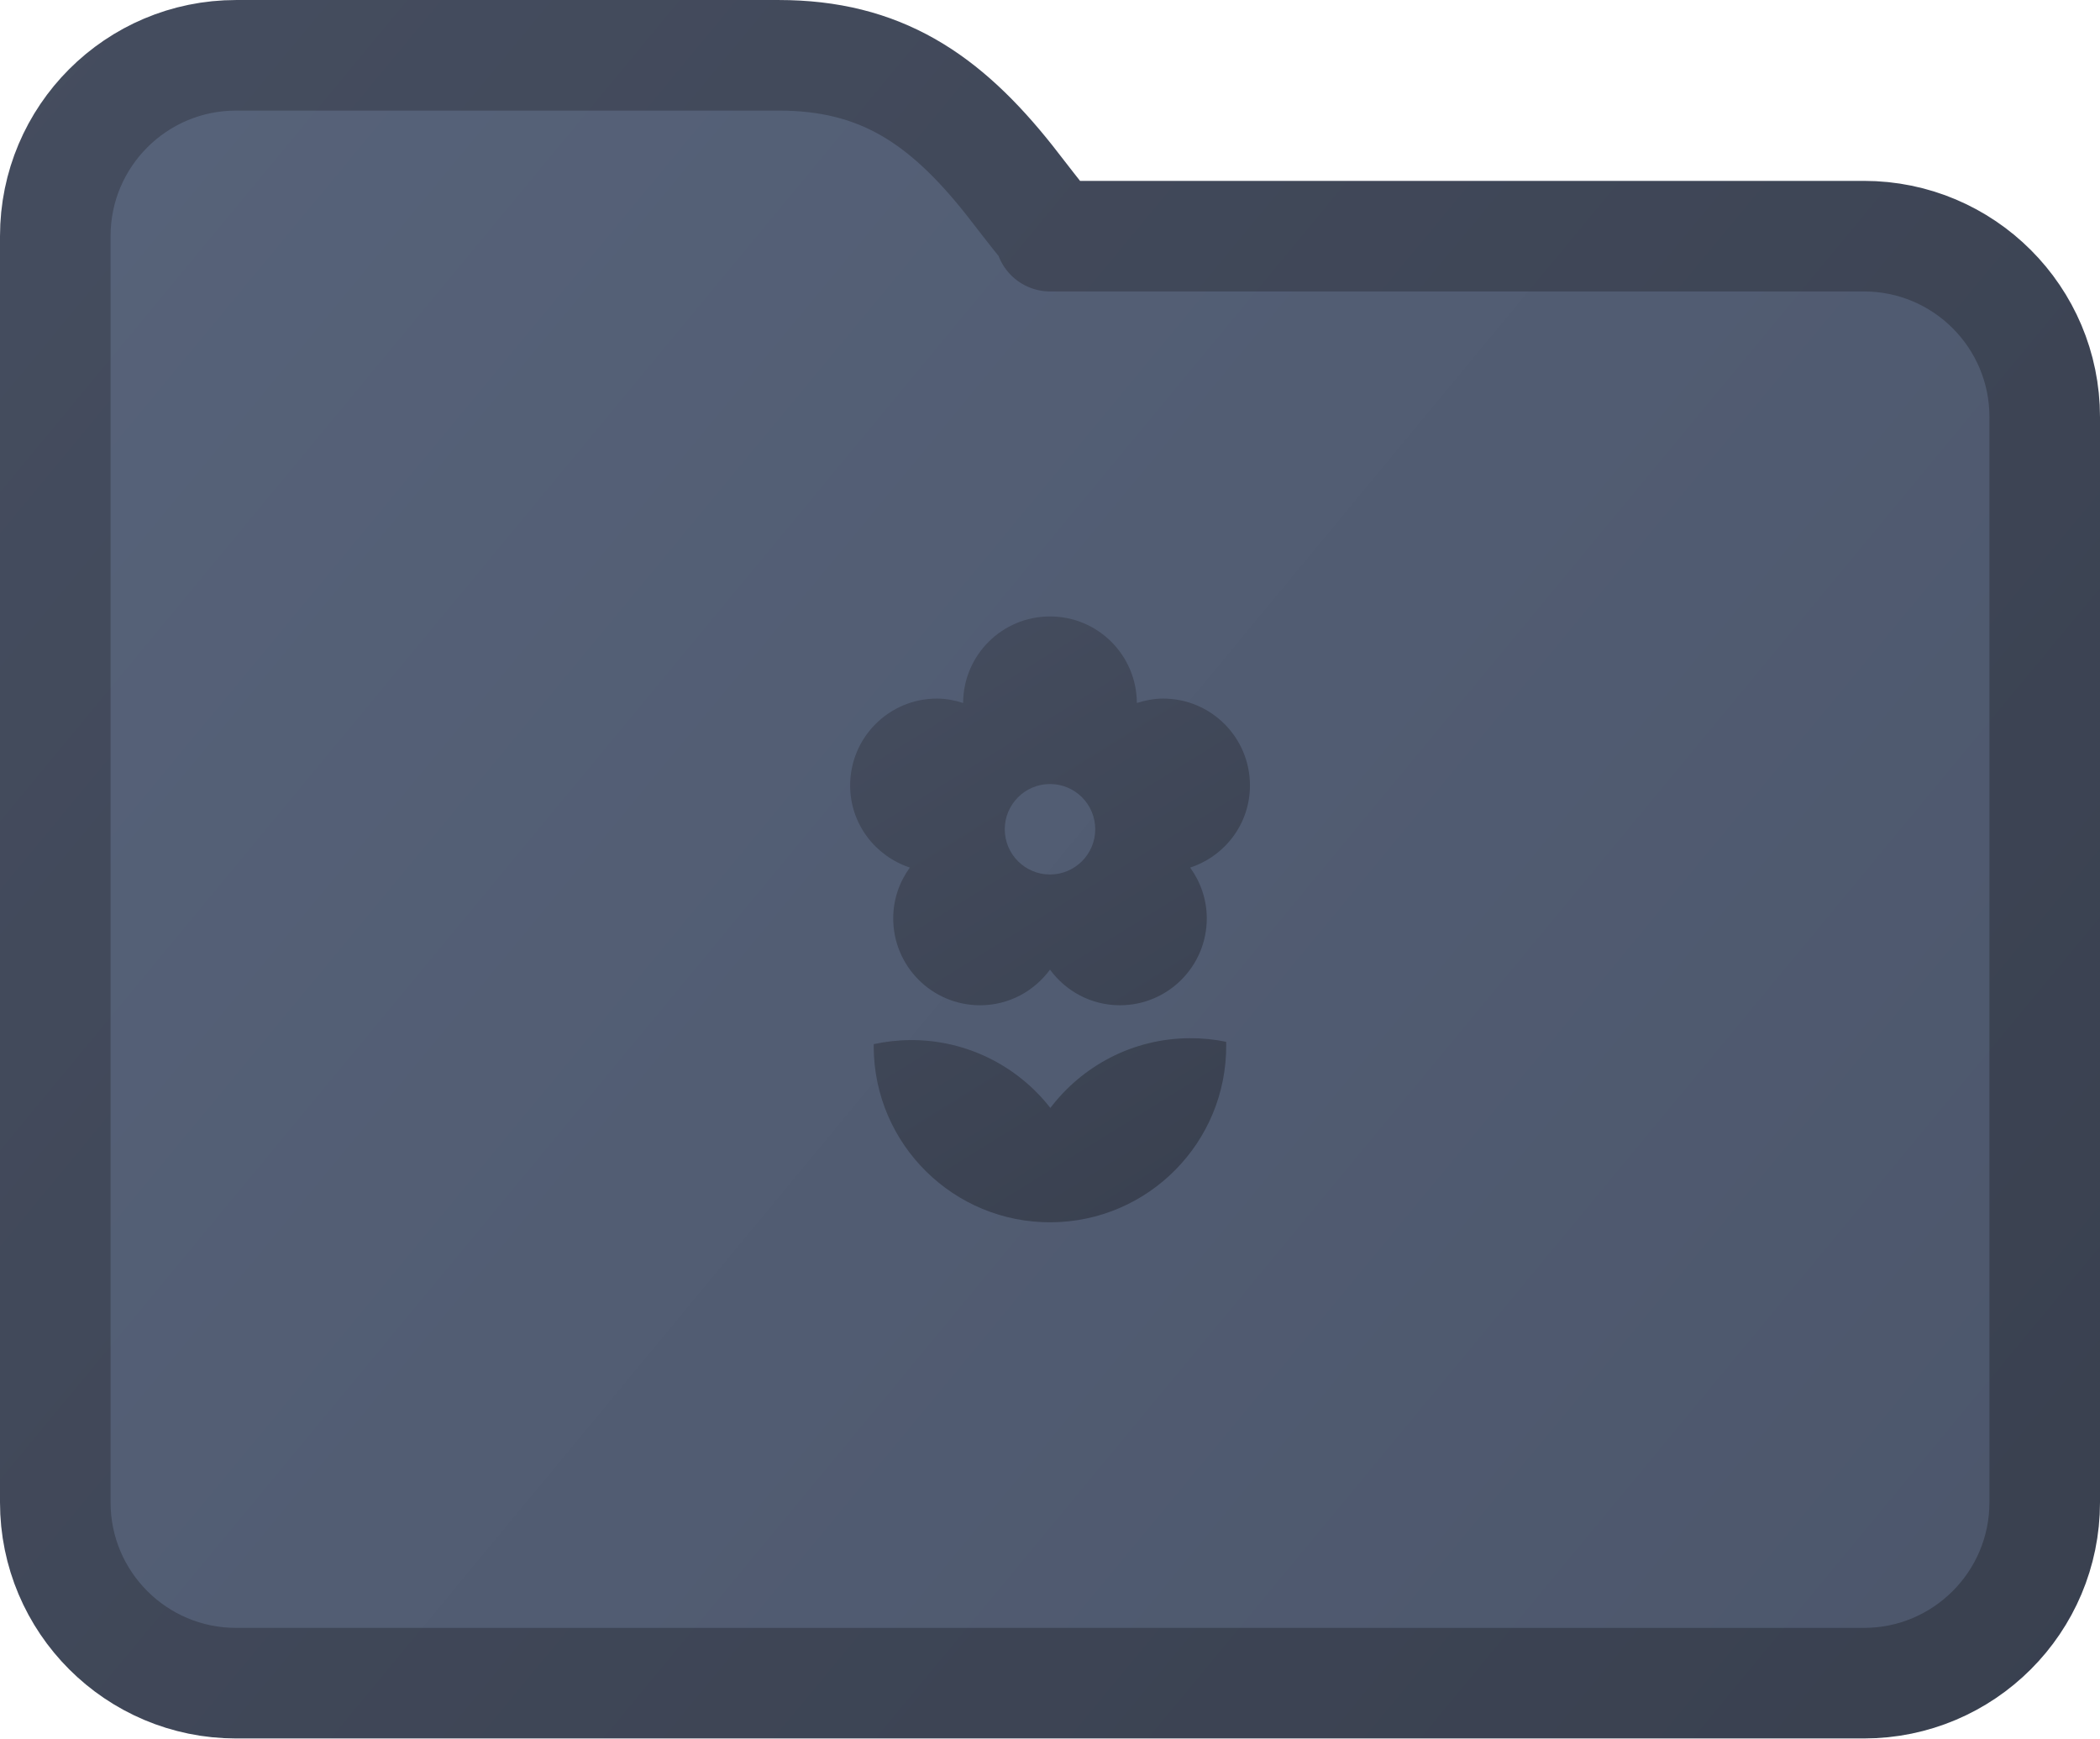
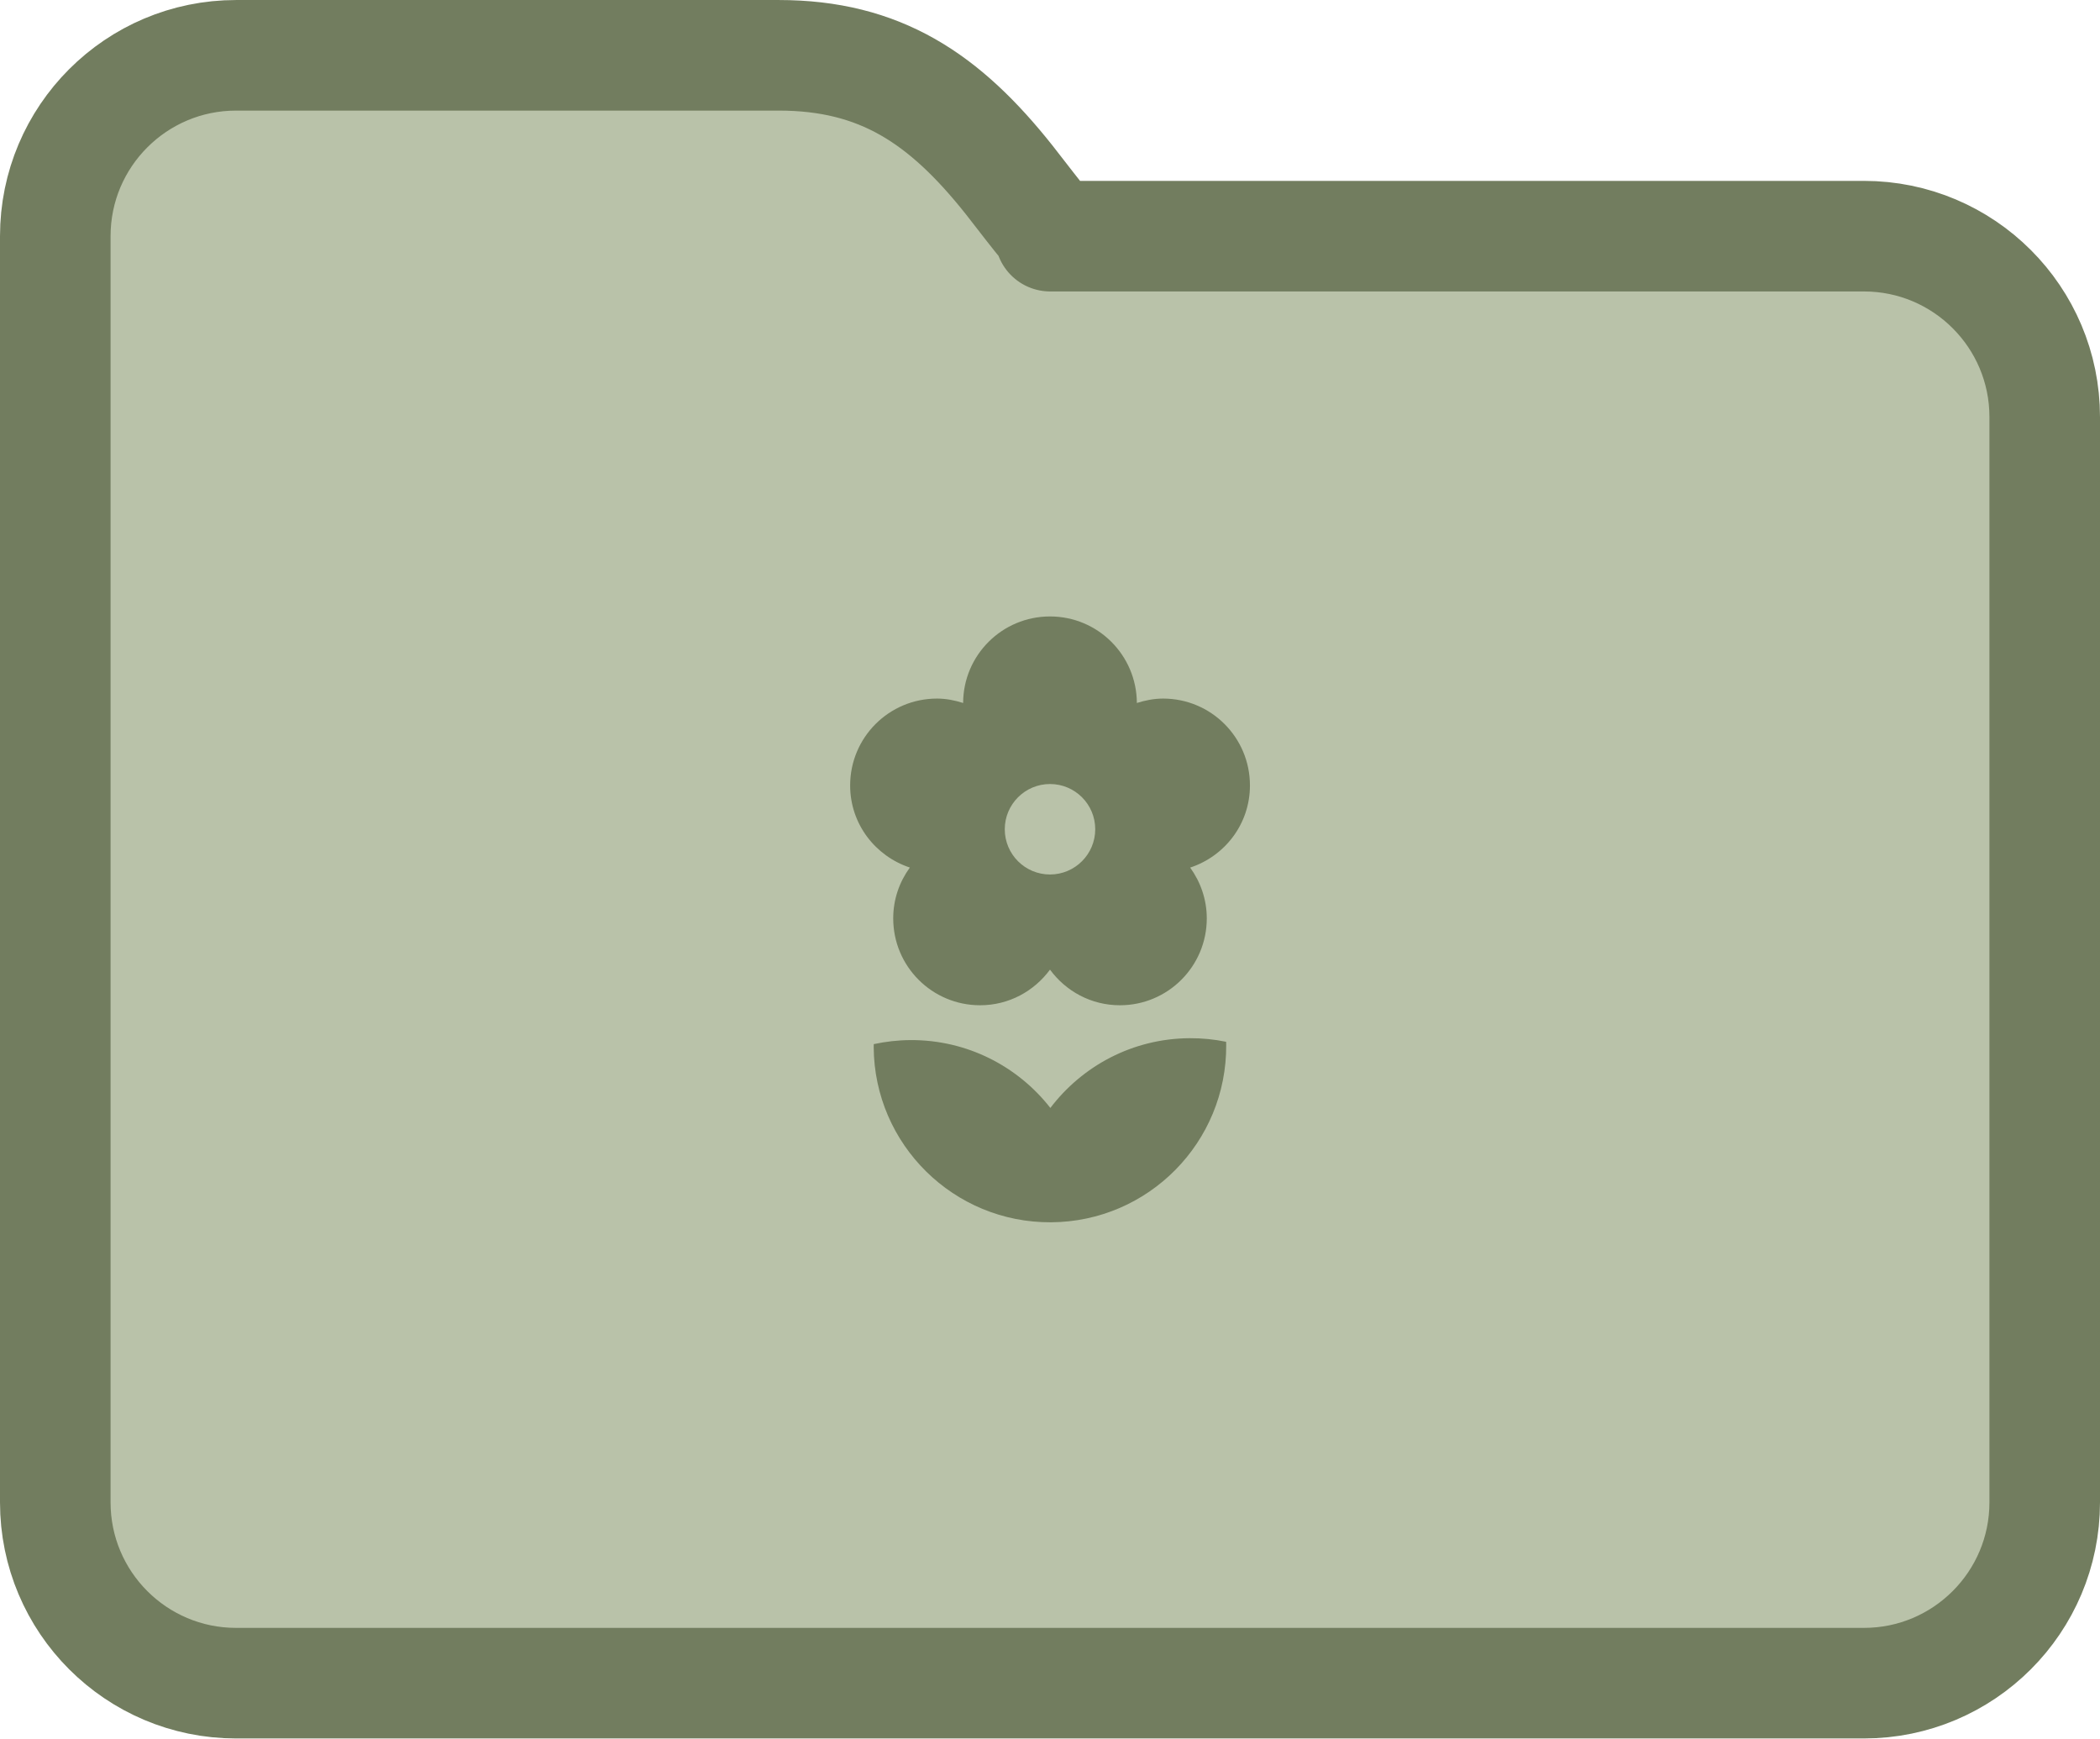
- <svg xmlns="http://www.w3.org/2000/svg" xmlns:xlink="http://www.w3.org/1999/xlink" width="780" height="645.647" viewBox="0 0 23.4 19.369" fill="none" version="1.1" id="svg1" xml:space="preserve">
-   <defs id="defs1">
-     <linearGradient id="linearGradient620">
-       <stop style="stop-color:#454d5f;stop-opacity:1;" offset="0" id="stop619" />
-       <stop style="stop-color:#39404f;stop-opacity:1;" offset="1" id="stop620" />
-     </linearGradient>
-     <linearGradient id="linearGradient618">
-       <stop style="stop-color:#454d5f;stop-opacity:1;" offset="0" id="stop617" />
-       <stop style="stop-color:#39404f;stop-opacity:1;" offset="1" id="stop618" />
-     </linearGradient>
-     <linearGradient id="linearGradient612">
-       <stop style="stop-color:#454d5f;stop-opacity:1;" offset="0" id="stop611" />
-       <stop style="stop-color:#39404f;stop-opacity:1;" offset="1" id="stop612" />
-     </linearGradient>
-     <linearGradient id="linearGradient610">
-       <stop style="stop-color:#57637a;stop-opacity:1;" offset="0" id="stop609" />
-       <stop style="stop-color:#4c566b;stop-opacity:1;" offset="1" id="stop610" />
-     </linearGradient>
-     <linearGradient xlink:href="#linearGradient618" id="linearGradient602" gradientUnits="userSpaceOnUse" x1="87.029" y1="0" x2="404.482" y2="512" gradientTransform="matrix(0.01318358,0,0,0.01318358,8.32501,6.867824)" />
-     <linearGradient xlink:href="#linearGradient620" id="linearGradient603" gradientUnits="userSpaceOnUse" x1="87.029" y1="0" x2="404.482" y2="512" gradientTransform="matrix(0.01318358,0,0,0.01318358,8.331211,6.867824)" />
-     <linearGradient xlink:href="#linearGradient610" id="linearGradient605" gradientUnits="userSpaceOnUse" x1="0.3" y1="22.95" x2="23.7" y2="42.319" gradientTransform="translate(-0.3,-22.95)" />
-     <linearGradient xlink:href="#linearGradient612" id="linearGradient606" gradientUnits="userSpaceOnUse" x1="0.3" y1="22.95" x2="23.7" y2="42.319" gradientTransform="translate(-0.3,-22.95)" />
-   </defs>
+ <svg xmlns="http://www.w3.org/2000/svg" width="780" height="645.647" viewBox="0 0 23.4 19.369" fill="none" version="1.1" id="svg1" xml:space="preserve">
+   <defs id="defs1" />
  <style type="text/css" id="style1">
	.st0{fill:#000000;}
</style>
  <style type="text/css" id="style1-6">
	.puchipuchi_een{fill:#111918;}
</style>
-   <path fill-rule="evenodd" clip-rule="evenodd" d="m 20.769,2.631 c 1.113,0 2.015,0.902 2.015,2.015 V 16.738 c 0,1.113 -0.902,2.015 -2.015,2.015 H 2.631 c -1.113,0 -2.015,-0.902 -2.015,-2.015 V 2.631 c 0,-1.113 0.902,-2.015 2.015,-2.015 h 6.046 c 1.129,0 1.847,0.479 2.569,1.389 0.02,0.025 0.068,0.087 0.122,0.157 0.076,0.098 0.163,0.21 0.194,0.248 0.031,0.039 0.058,0.071 0.079,0.097 0.089,0.108 0.101,0.123 0.061,0.124 z" fill="#000000" id="path590" style="fill:url(#linearGradient605);fill-opacity:1;stroke:url(#linearGradient606);stroke-width:1.232;stroke-linejoin:round;stroke-dasharray:none" />
-   <path class="st0" d="m 10.138,9.666 c -0.116,0.16 -0.185,0.354 -0.185,0.566 0,0.535 0.433,0.968 0.968,0.968 0.321,0 0.602,-0.157 0.779,-0.397 0.176,0.24 0.458,0.397 0.779,0.397 0.535,0 0.968,-0.434 0.968,-0.968 0,-0.212 -0.07,-0.406 -0.185,-0.566 0.386,-0.127 0.666,-0.486 0.666,-0.915 0,-0.535 -0.433,-0.968 -0.968,-0.968 -0.102,0 -0.2,0.02 -0.292,0.049 -0.003,-0.533 -0.434,-0.964 -0.968,-0.964 -0.534,0 -0.966,0.431 -0.968,0.964 -0.092,-0.029 -0.189,-0.049 -0.291,-0.049 -0.535,0 -0.968,0.433 -0.968,0.968 0,0.429 0.28,0.787 0.666,0.915 z m 1.562,-0.931 c 0.278,0 0.504,0.225 0.504,0.504 0,0.278 -0.226,0.504 -0.504,0.504 -0.278,0 -0.504,-0.225 -0.504,-0.504 1.3e-5,-0.278 0.226,-0.504 0.504,-0.504 z" id="path591" style="fill:url(#linearGradient602);fill-opacity:1;stroke:none;stroke-width:0.15;stroke-dasharray:none;stroke-opacity:1" />
-   <path class="st0" d="m 13.255,11.567 c -0.634,0.004 -1.194,0.308 -1.551,0.777 -0.362,-0.463 -0.927,-0.76 -1.561,-0.756 -0.14,9.76e-4 -0.276,0.017 -0.407,0.045 0,0.011 -6.59e-4,0.022 -5.41e-4,0.034 0.007,1.084 0.892,1.958 1.977,1.951 1.085,-0.007 1.958,-0.892 1.951,-1.977 -1.18e-4,-0.011 -8.7e-4,-0.023 -0.001,-0.034 -0.131,-0.027 -0.268,-0.041 -0.408,-0.04 z" id="path592" style="fill:url(#linearGradient603);fill-opacity:1;stroke:none;stroke-width:0.15;stroke-dasharray:none;stroke-opacity:1" />
+   <path fill-rule="evenodd" clip-rule="evenodd" d="m 20.769,2.631 c 1.113,0 2.015,0.902 2.015,2.015 V 16.738 c 0,1.113 -0.902,2.015 -2.015,2.015 H 2.631 c -1.113,0 -2.015,-0.902 -2.015,-2.015 V 2.631 c 0,-1.113 0.902,-2.015 2.015,-2.015 h 6.046 c 1.129,0 1.847,0.479 2.569,1.389 0.02,0.025 0.068,0.087 0.122,0.157 0.076,0.098 0.163,0.21 0.194,0.248 0.031,0.039 0.058,0.071 0.079,0.097 0.089,0.108 0.101,0.123 0.061,0.124 z" fill="#000000" id="path590" style="fill:#b9c2a9;fill-opacity:1;stroke:#727d5f;stroke-width:1.232;stroke-linejoin:round;stroke-dasharray:none;stroke-opacity:1" />
+   <path class="st0" d="m 10.138,9.666 c -0.116,0.16 -0.185,0.354 -0.185,0.566 0,0.535 0.433,0.968 0.968,0.968 0.321,0 0.602,-0.157 0.779,-0.397 0.176,0.24 0.458,0.397 0.779,0.397 0.535,0 0.968,-0.434 0.968,-0.968 0,-0.212 -0.07,-0.406 -0.185,-0.566 0.386,-0.127 0.666,-0.486 0.666,-0.915 0,-0.535 -0.433,-0.968 -0.968,-0.968 -0.102,0 -0.2,0.02 -0.292,0.049 -0.003,-0.533 -0.434,-0.964 -0.968,-0.964 -0.534,0 -0.966,0.431 -0.968,0.964 -0.092,-0.029 -0.189,-0.049 -0.291,-0.049 -0.535,0 -0.968,0.433 -0.968,0.968 0,0.429 0.28,0.787 0.666,0.915 z m 1.562,-0.931 c 0.278,0 0.504,0.225 0.504,0.504 0,0.278 -0.226,0.504 -0.504,0.504 -0.278,0 -0.504,-0.225 -0.504,-0.504 1.3e-5,-0.278 0.226,-0.504 0.504,-0.504 z" id="path591" style="fill:#727d5f;fill-opacity:1;stroke:none;stroke-width:0.15;stroke-dasharray:none;stroke-opacity:1" />
+   <path class="st0" d="m 13.255,11.567 c -0.634,0.004 -1.194,0.308 -1.551,0.777 -0.362,-0.463 -0.927,-0.76 -1.561,-0.756 -0.14,9.76e-4 -0.276,0.017 -0.407,0.045 0,0.011 -6.59e-4,0.022 -5.41e-4,0.034 0.007,1.084 0.892,1.958 1.977,1.951 1.085,-0.007 1.958,-0.892 1.951,-1.977 -1.18e-4,-0.011 -8.7e-4,-0.023 -0.001,-0.034 -0.131,-0.027 -0.268,-0.041 -0.408,-0.04 z" id="path592" style="fill:#727d5f;fill-opacity:1;stroke:none;stroke-width:0.15;stroke-dasharray:none;stroke-opacity:1" />
</svg>
